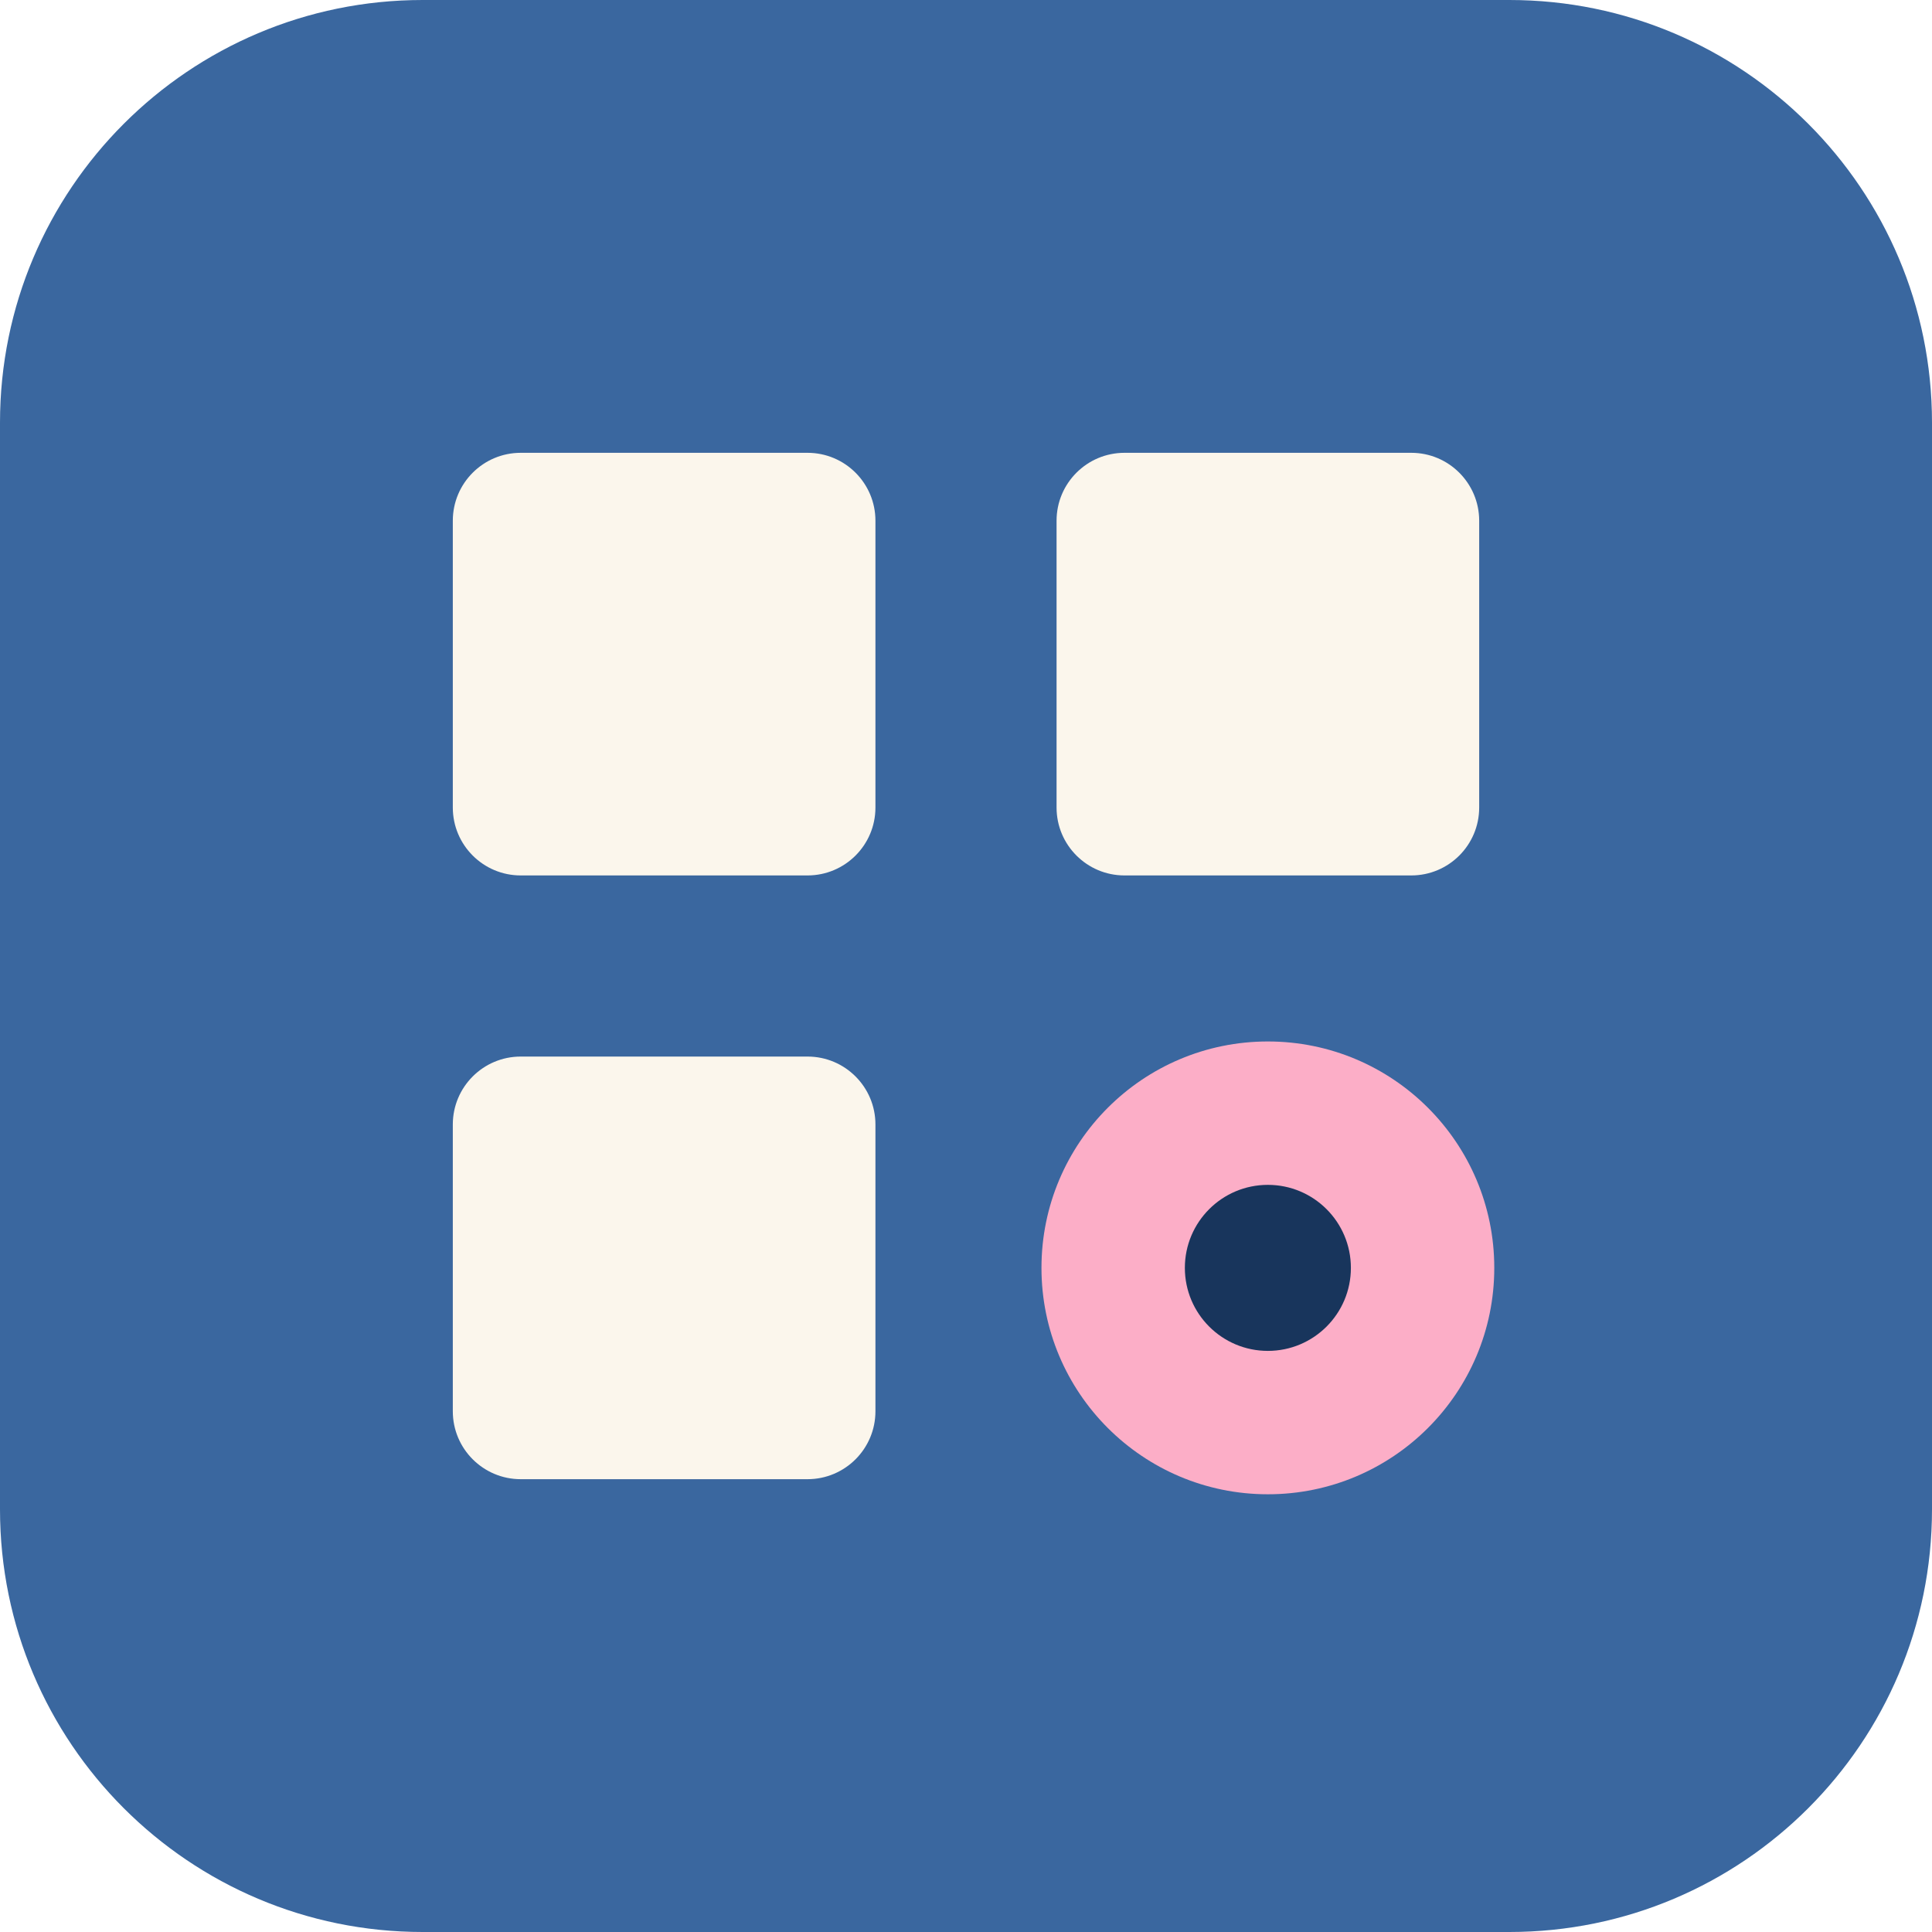
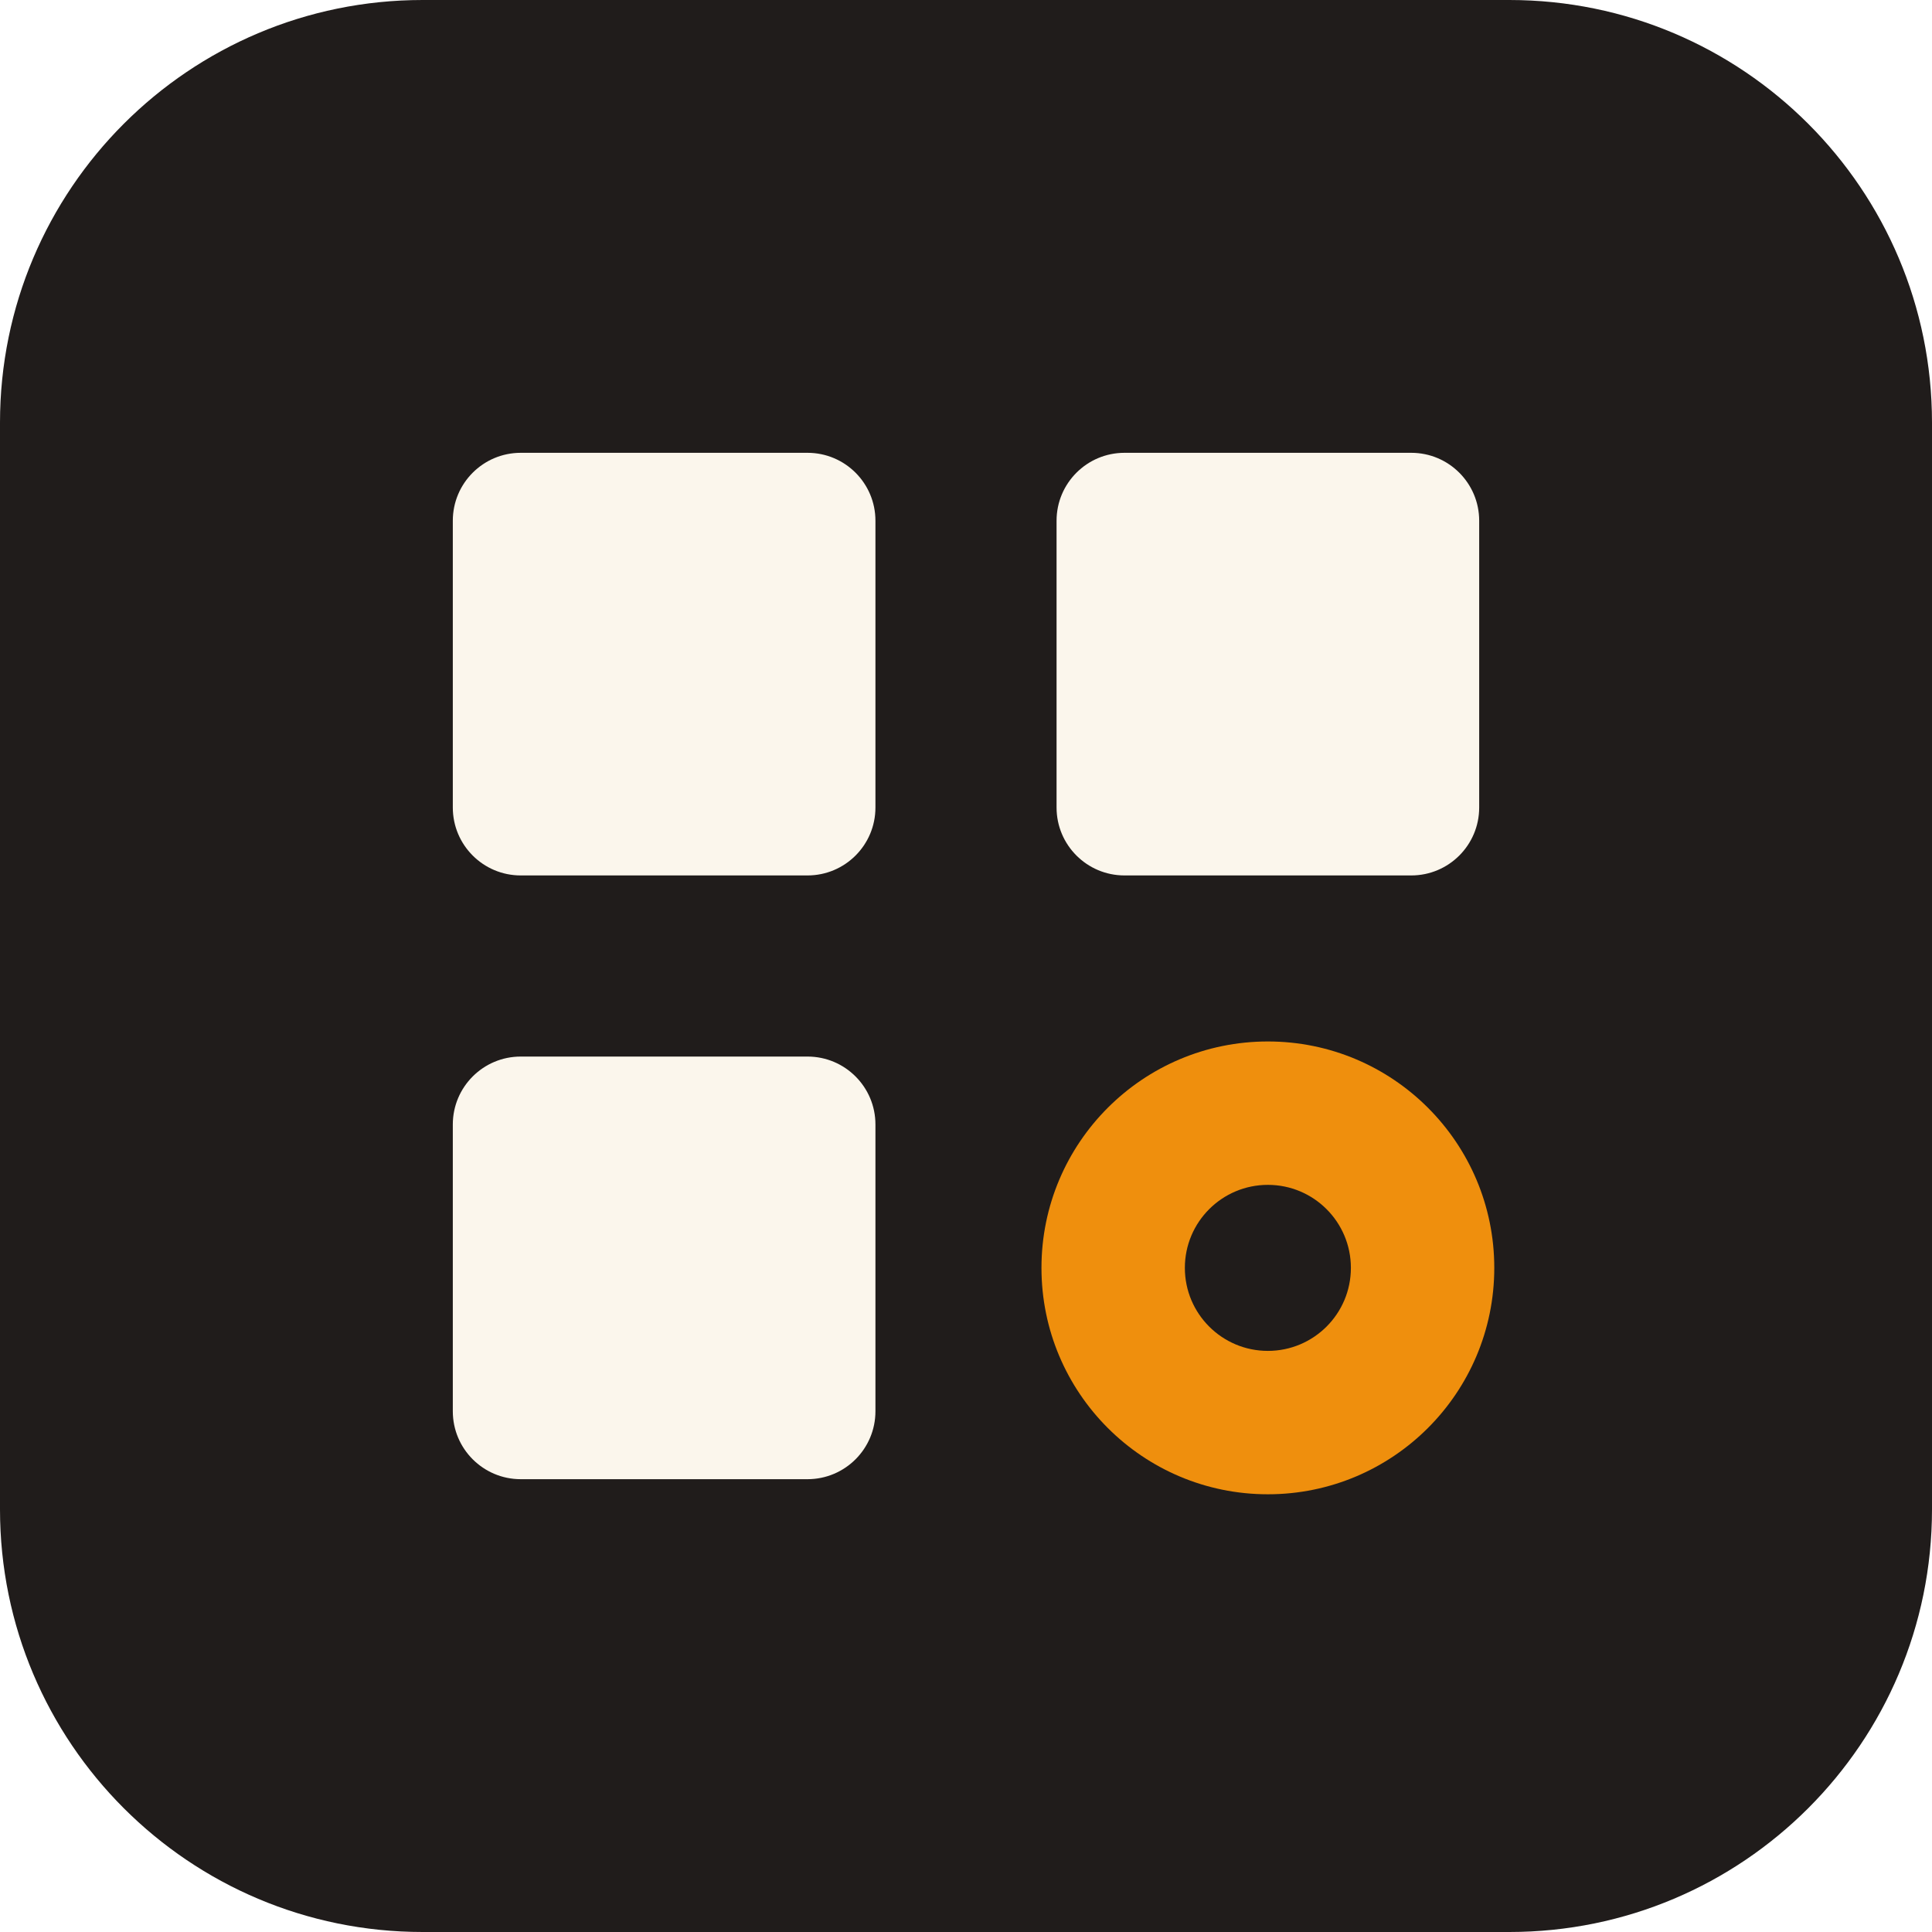
<svg xmlns="http://www.w3.org/2000/svg" viewBox="0 0 512 512">
-   <rect width="512" height="512" rx="112" fill="#3a679f" />
+   <rect width="512" height="512" rx="112" fill="#201c1b" />
  <rect x="120" y="120" width="112" height="112" rx="18" fill="#fbf6ec" />
  <rect x="280" y="120" width="112" height="112" rx="18" fill="#fbf6ec" />
  <rect x="120" y="280" width="112" height="112" rx="18" fill="#fbf6ec" />
-   <circle cx="336" cy="336" r="60" fill="#fcaec7" />
-   <circle cx="336" cy="336" r="22" fill="#18355c" />
+   <circle cx="336" cy="336" r="60" fill="#ef8f0d" />
+   <circle cx="336" cy="336" r="22" fill="#201c1b" />
</svg>
